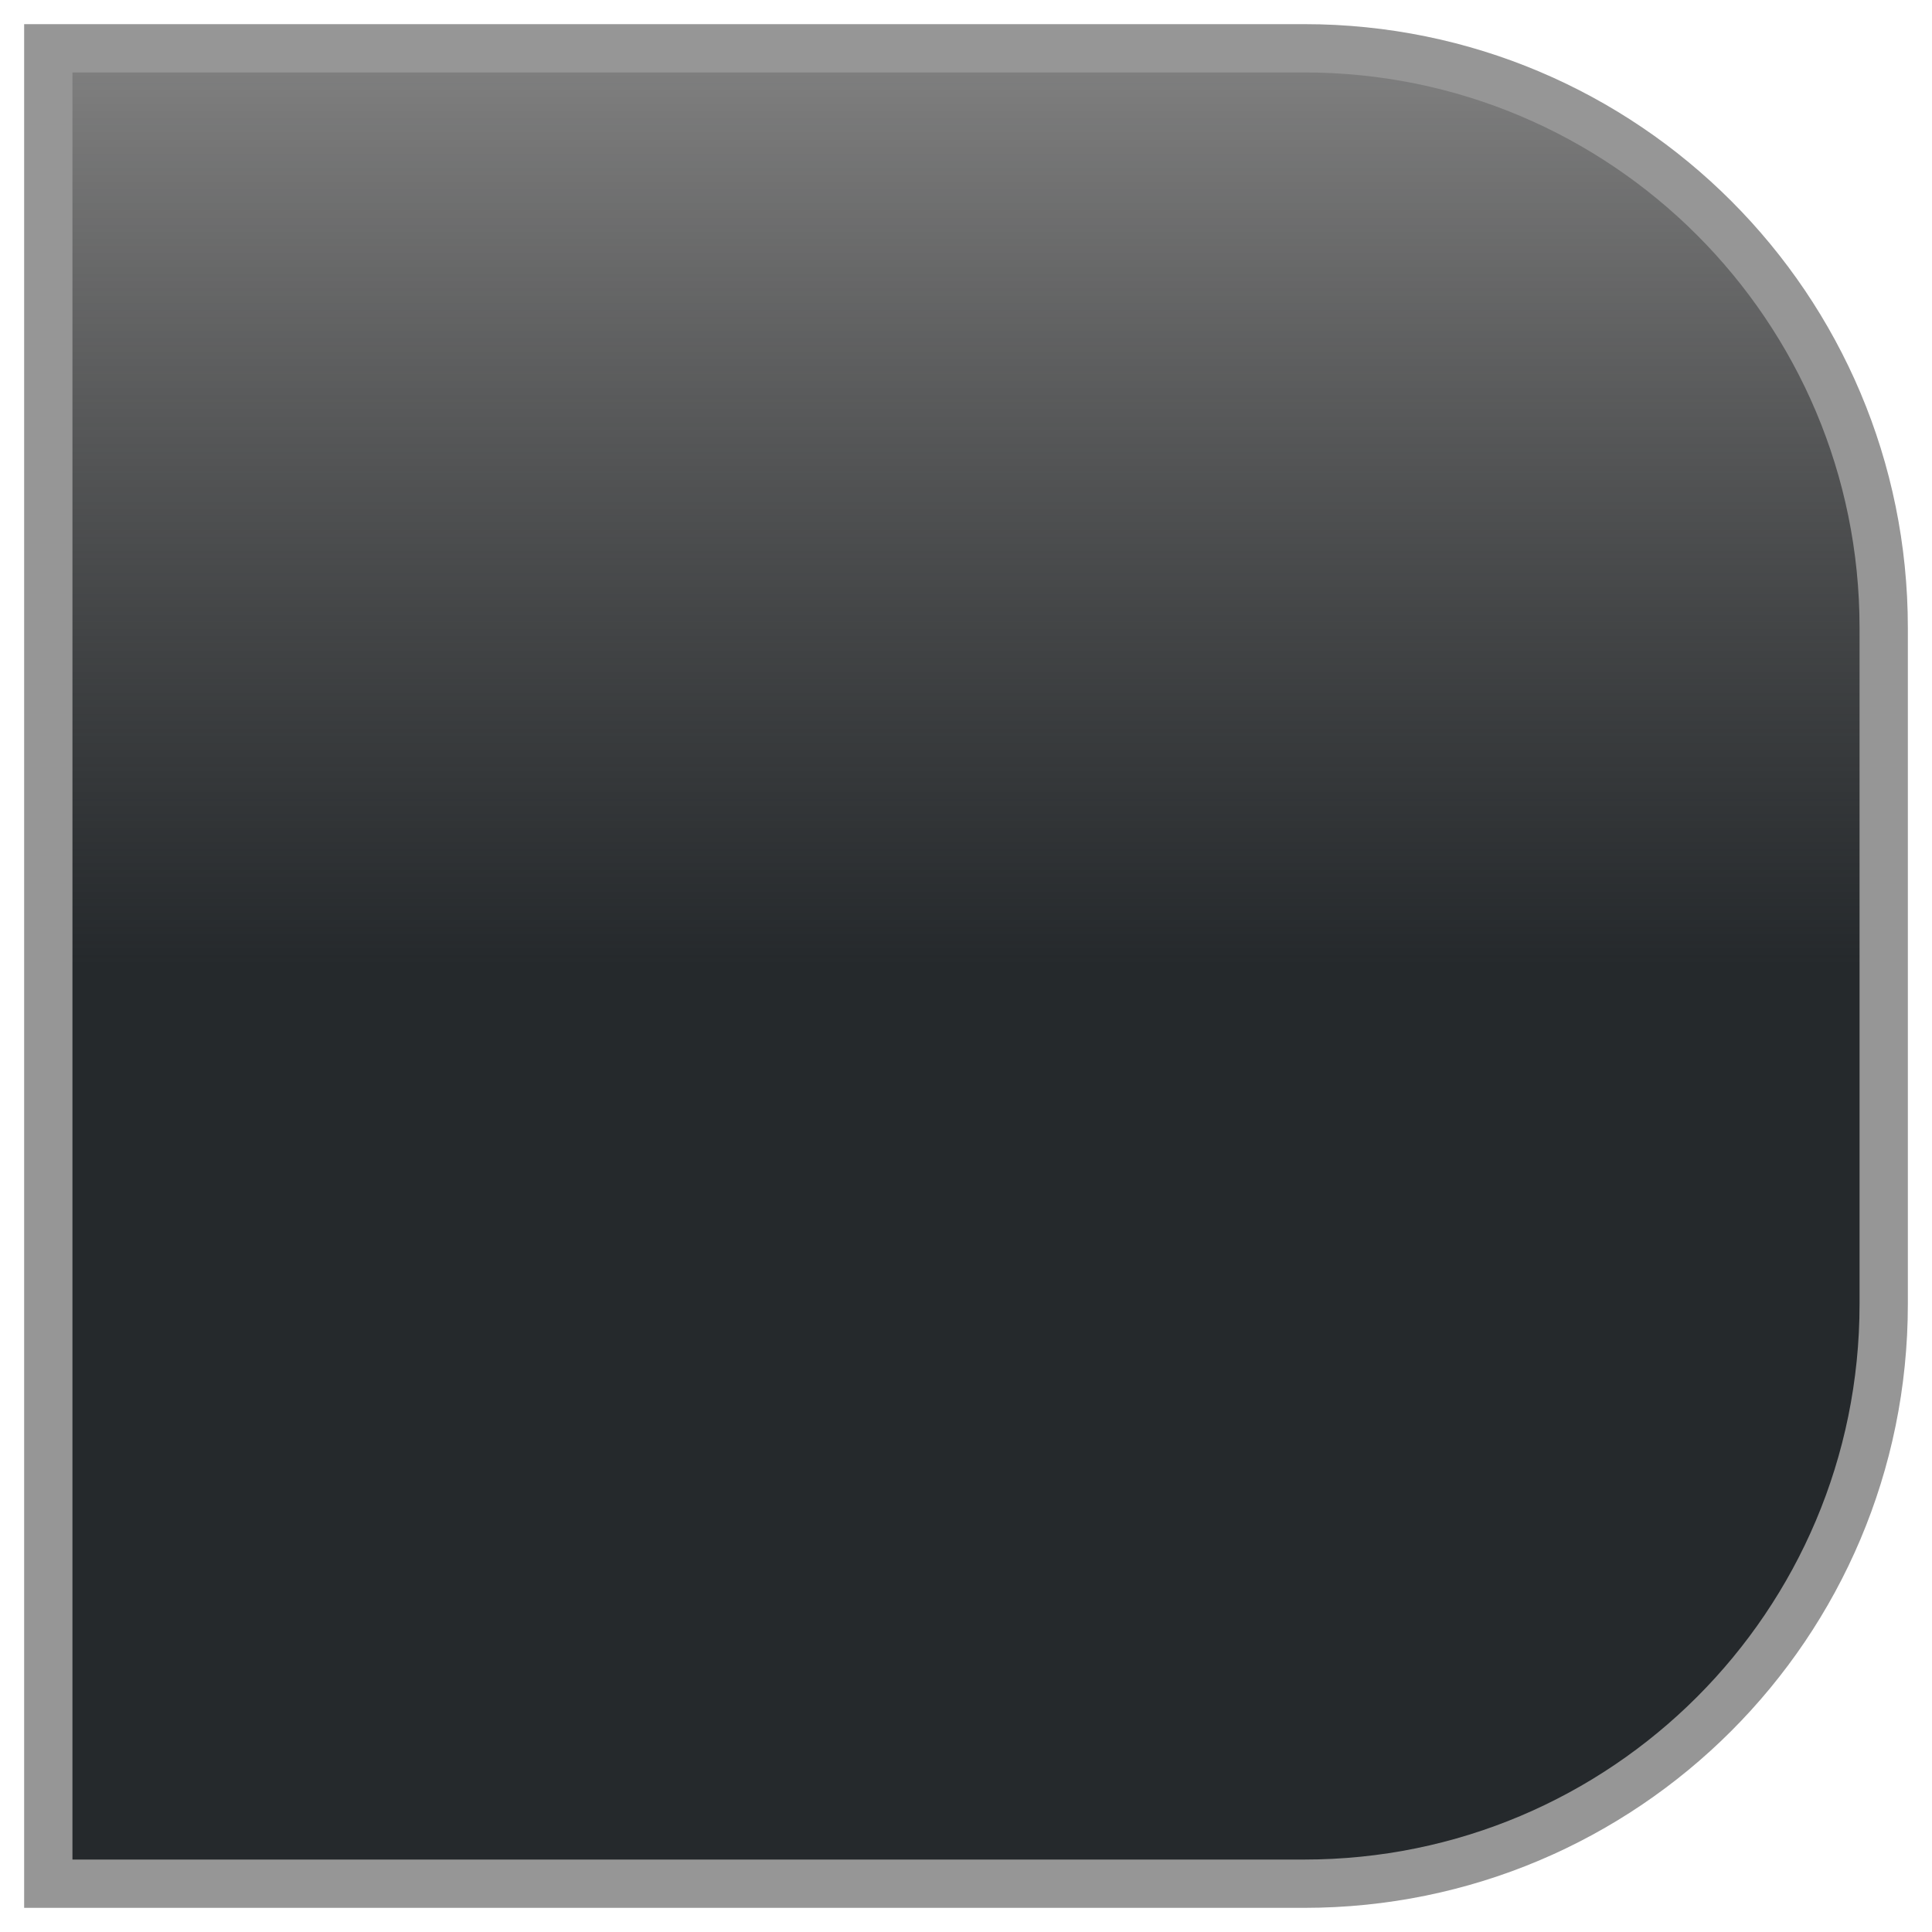
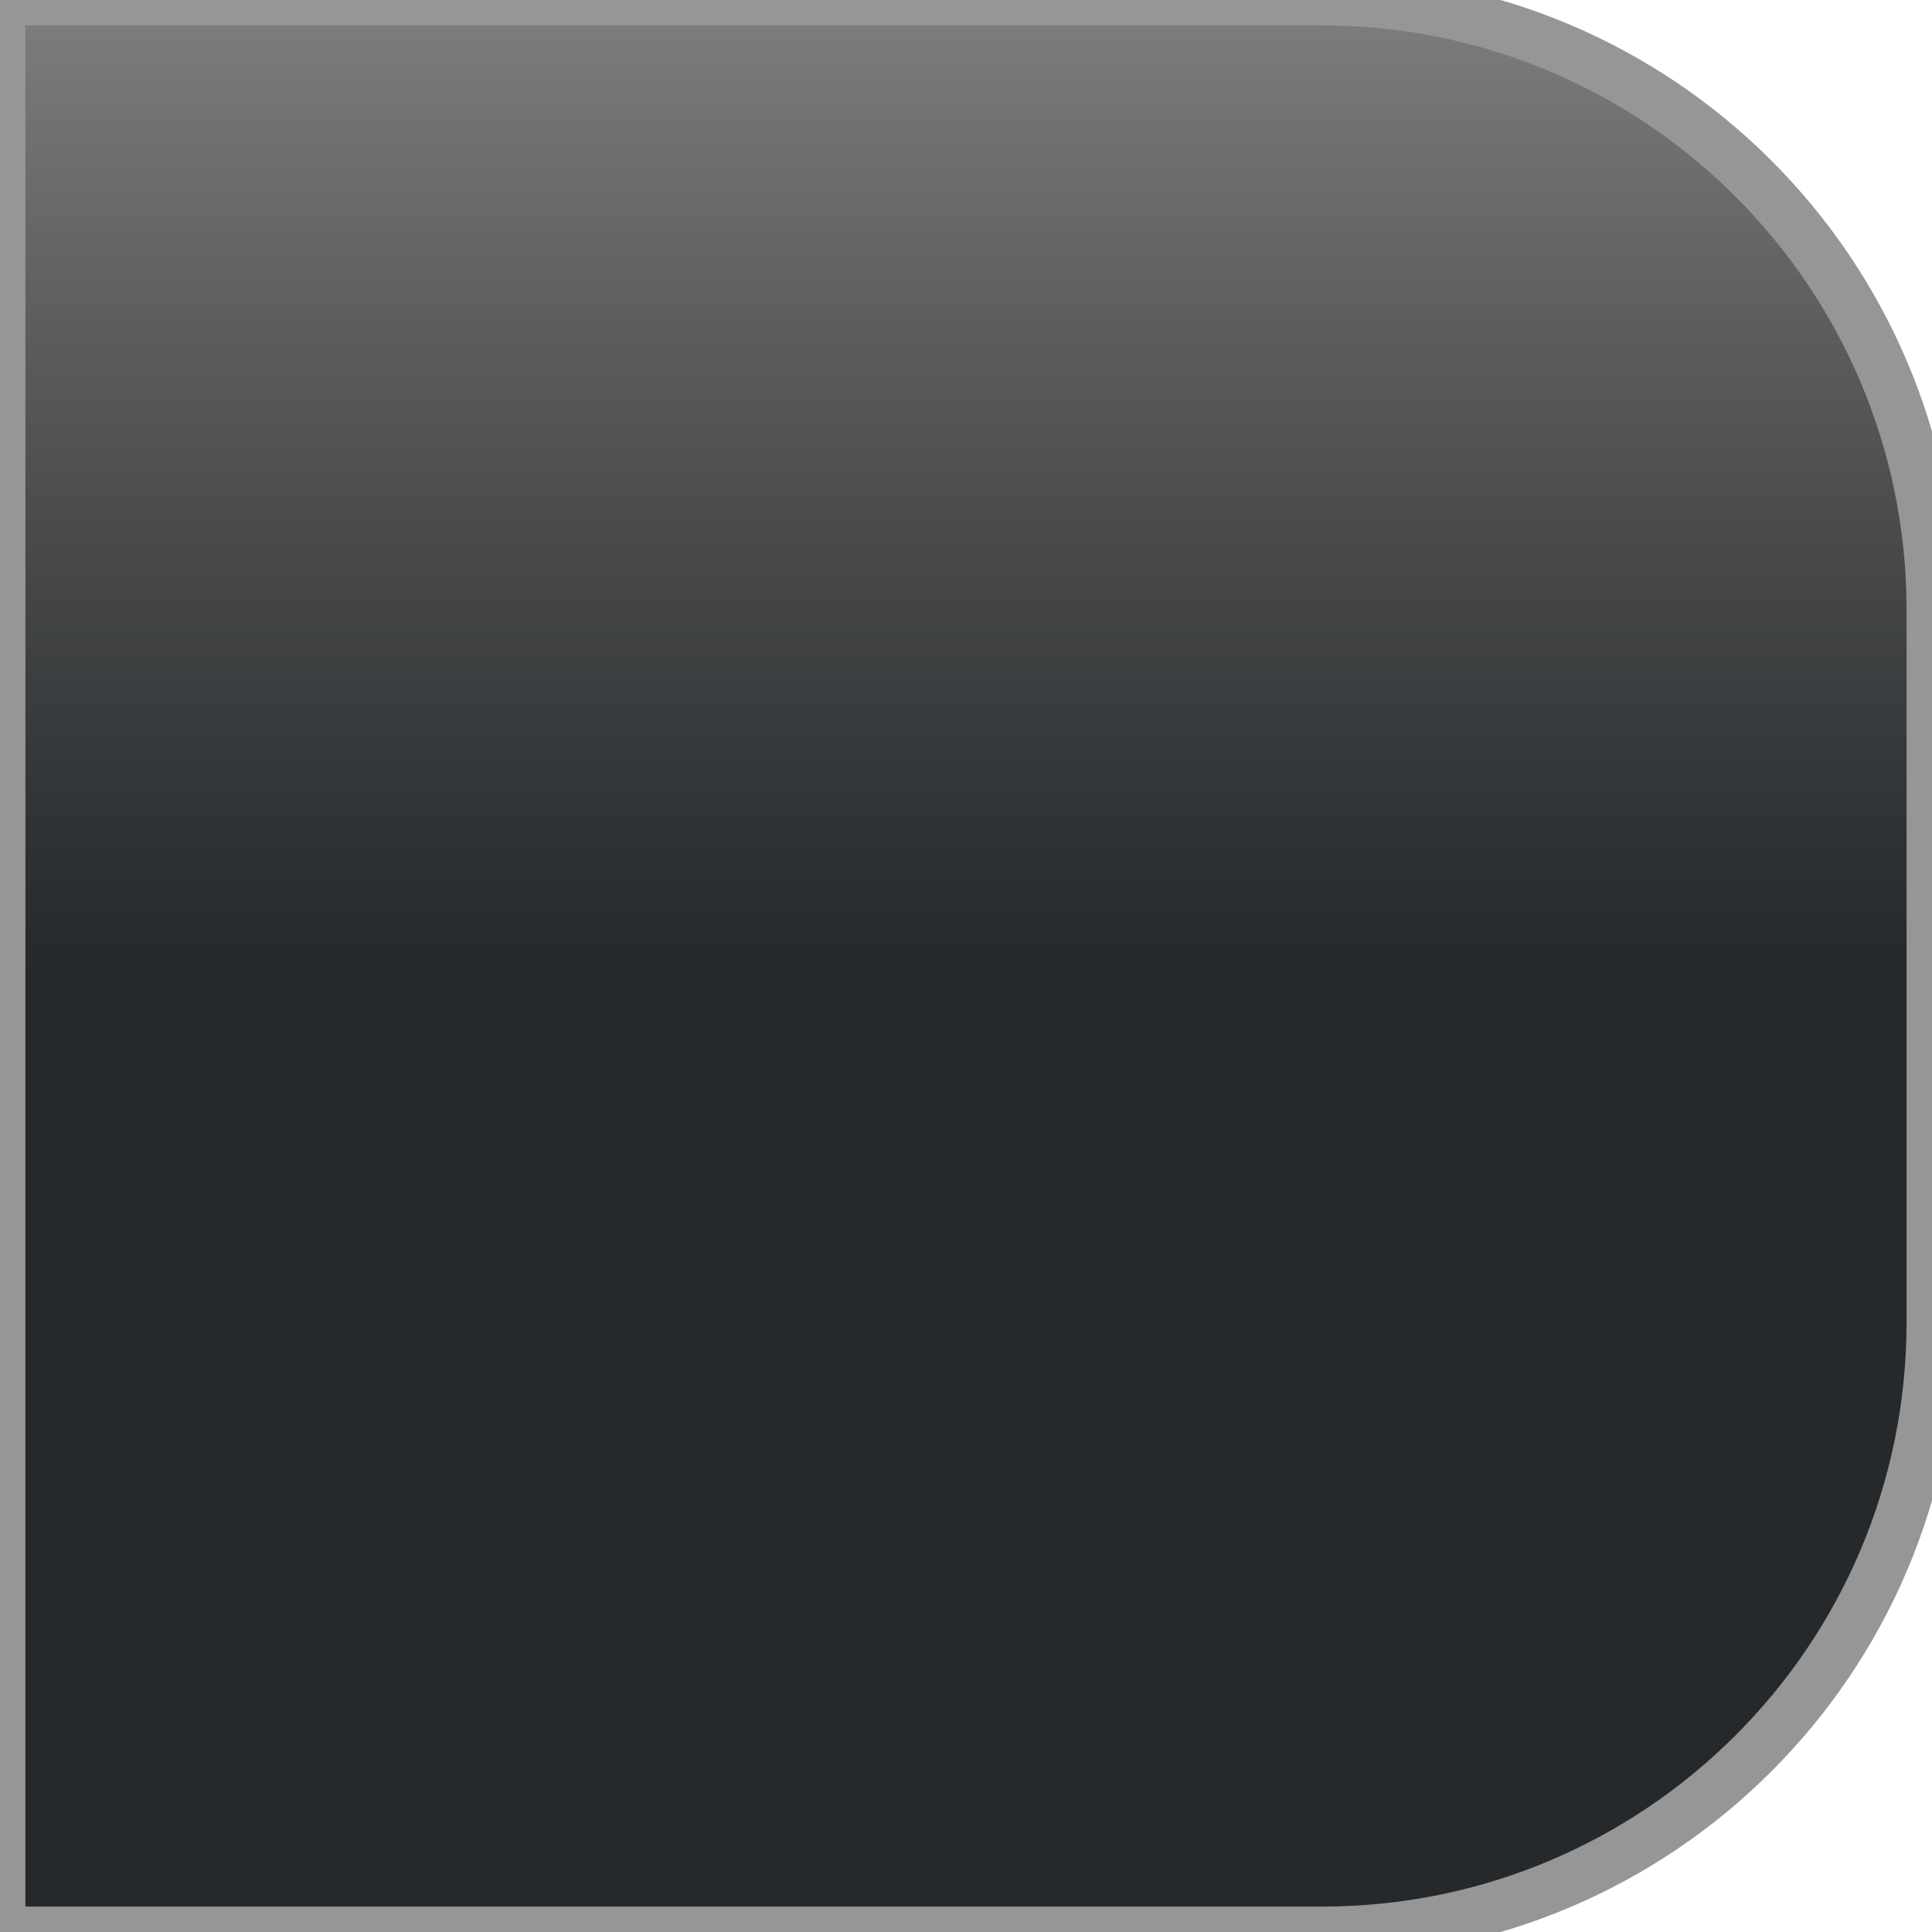
- <svg xmlns="http://www.w3.org/2000/svg" xmlns:xlink="http://www.w3.org/1999/xlink" width="40px" height="40px" viewBox="0 0 40 40" version="1.1">
+ <svg xmlns="http://www.w3.org/2000/svg" xmlns:xlink="http://www.w3.org/1999/xlink" width="38px" height="38px" viewBox="0 0 38 38" version="1.1">
  <description>Created with Sketch (http://www.bohemiancoding.com/sketch)</description>
  <defs>
    <linearGradient x1="50%" y1="50%" x2="50%" y2="0%" id="linearGradient-1">
      <stop stop-color="rgb(37,41,44)" offset="0%" />
      <stop stop-color="rgb(0,0,0)" stop-opacity="0.5" offset="100%" />
    </linearGradient>
-     <path d="M1,1 L1,39 L27.003,39 C33.629,39 39,33.636 39,27.003 L39,12.997 C39,6.371 33.636,1 27.003,1 L1,1 Z M1,1" id="path-2" />
+     <path d="M0,0 L0,38 L26.003,38 C32.629,38 38,32.636 38,26.003 L38,11.997 C38,5.371 32.636,0 26.003,0 L0,0 Z M0,0" id="path-2" />
  </defs>
  <g id="Page 1" fill="rgb(215,215,215)" fill-rule="evenodd">
    <use id="Rectangle 2" stroke="rgb(150,150,150)" stroke-width="1" fill="url(#linearGradient-1)" xlink:href="#path-2" />
    <use id="Rectangle 2-1" stroke="none" fill="none" xlink:href="#path-2" />
  </g>
</svg>
